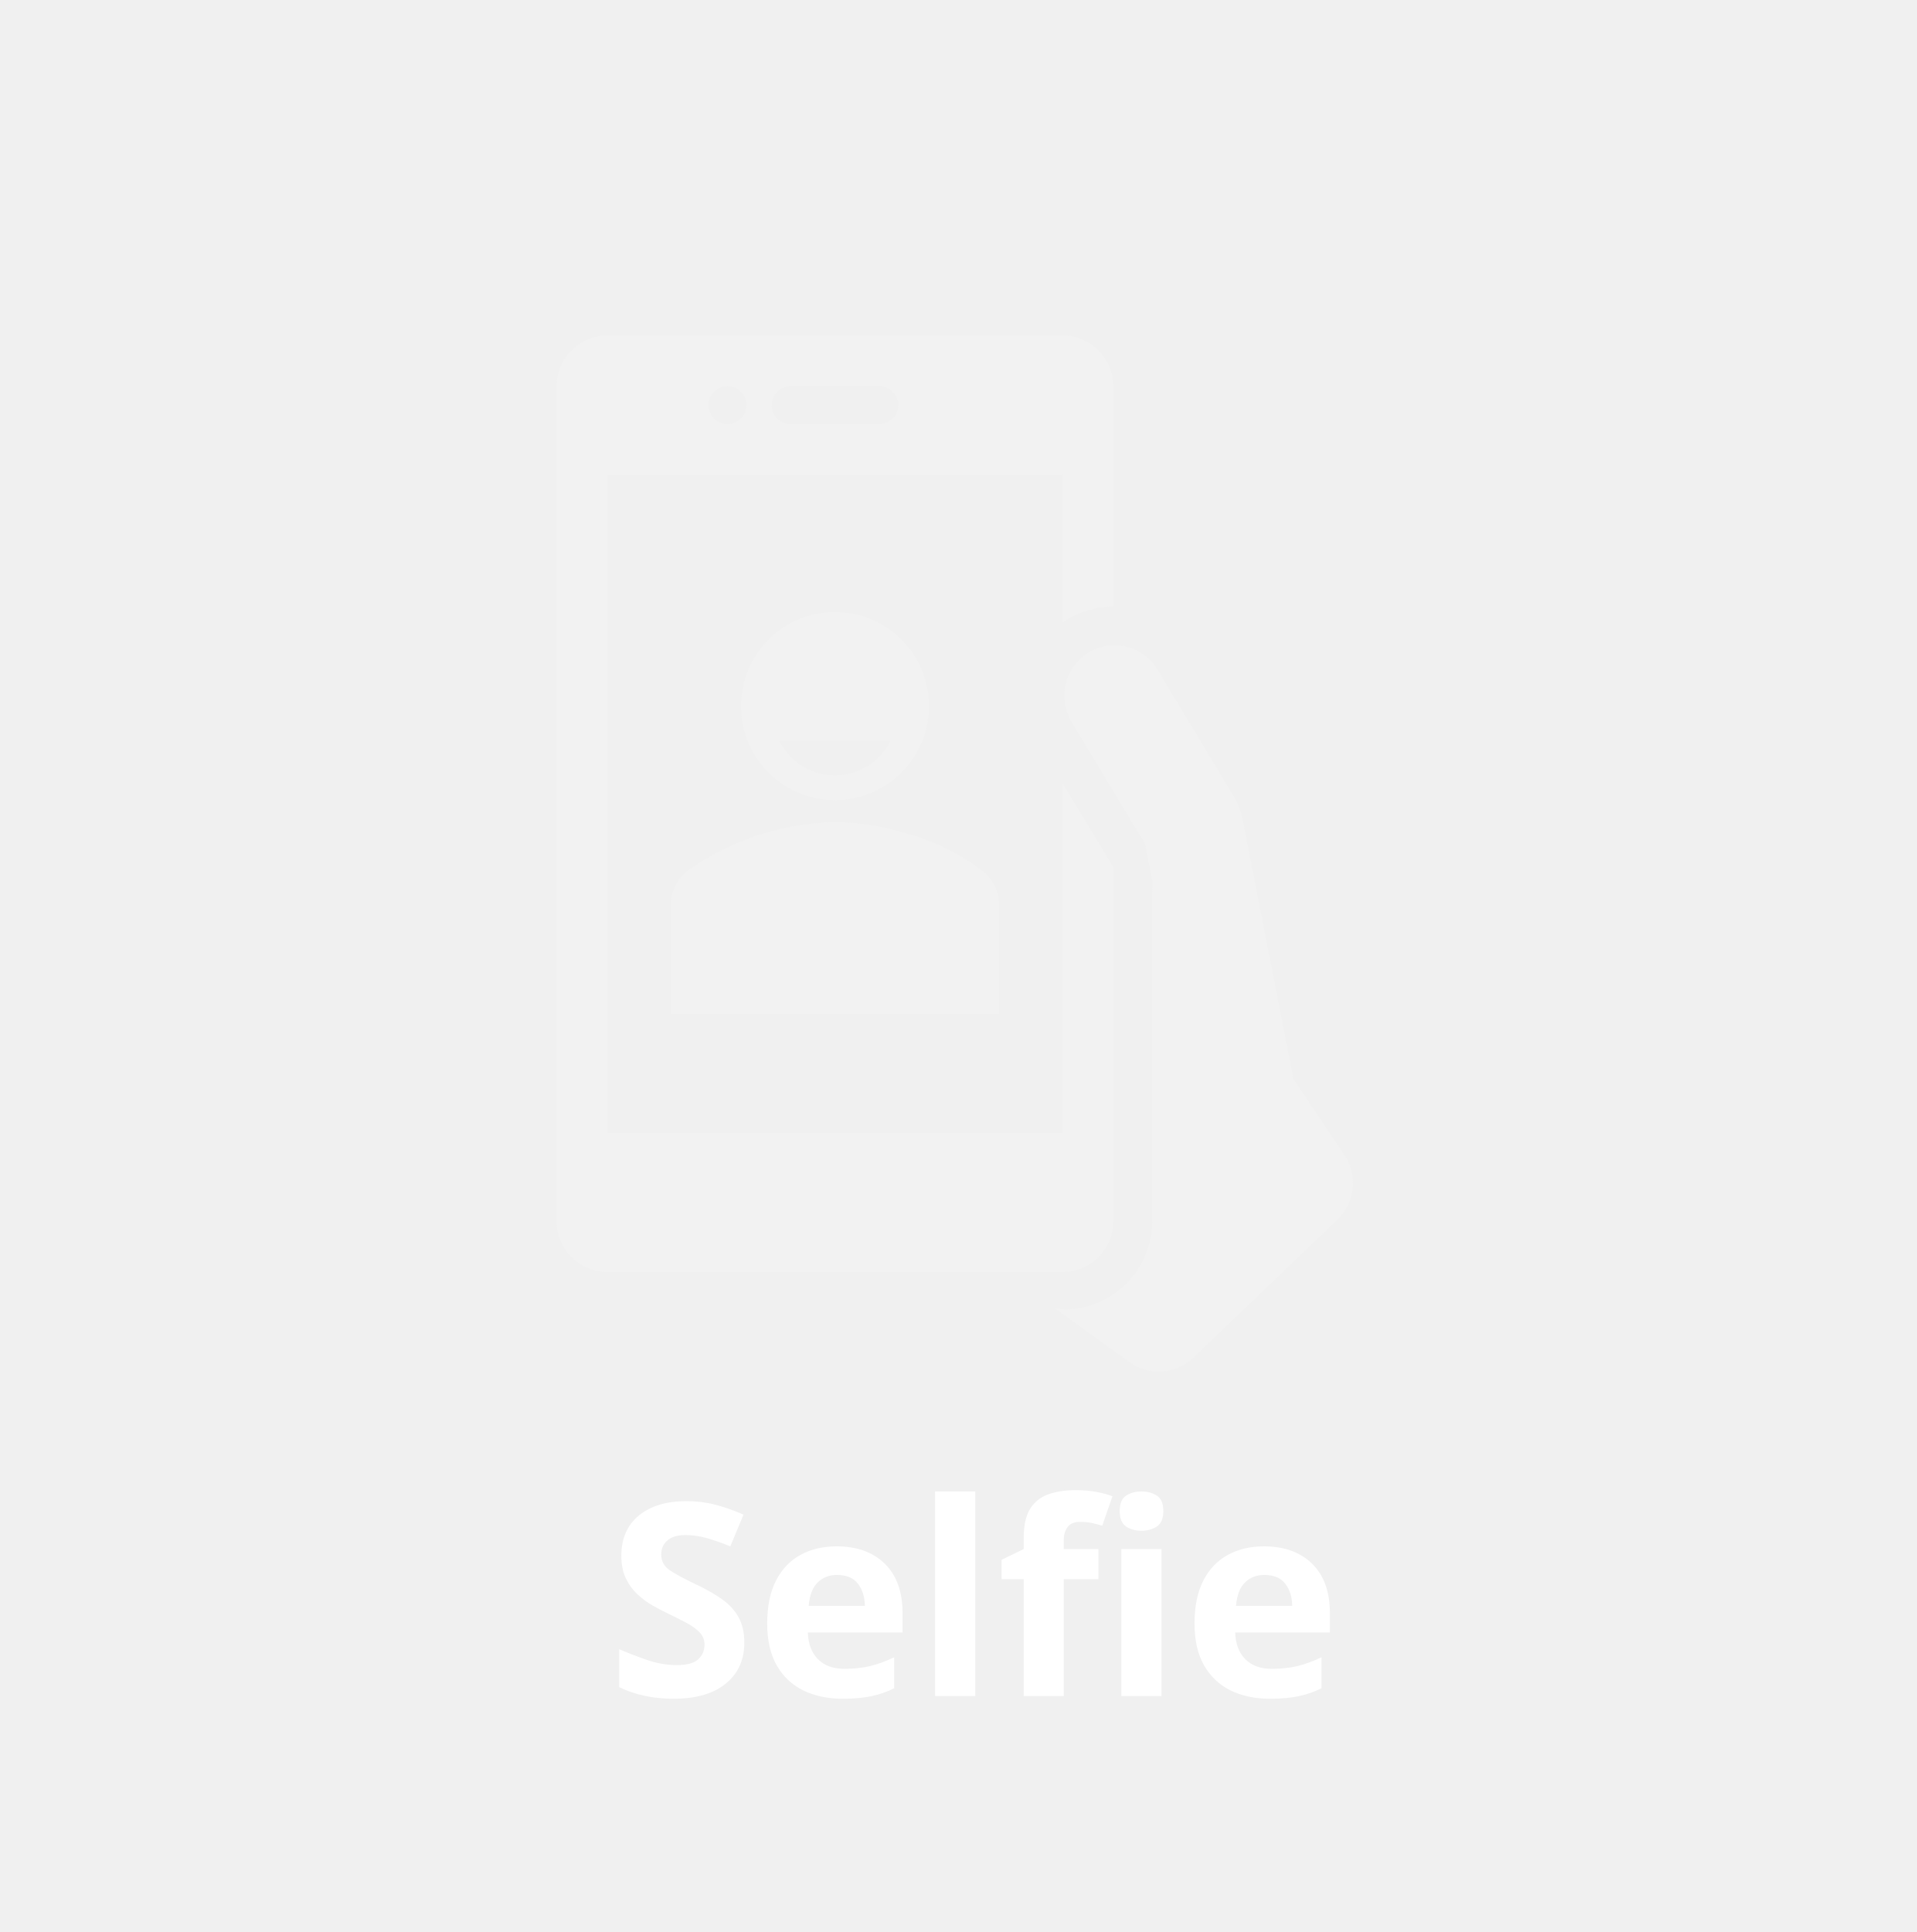
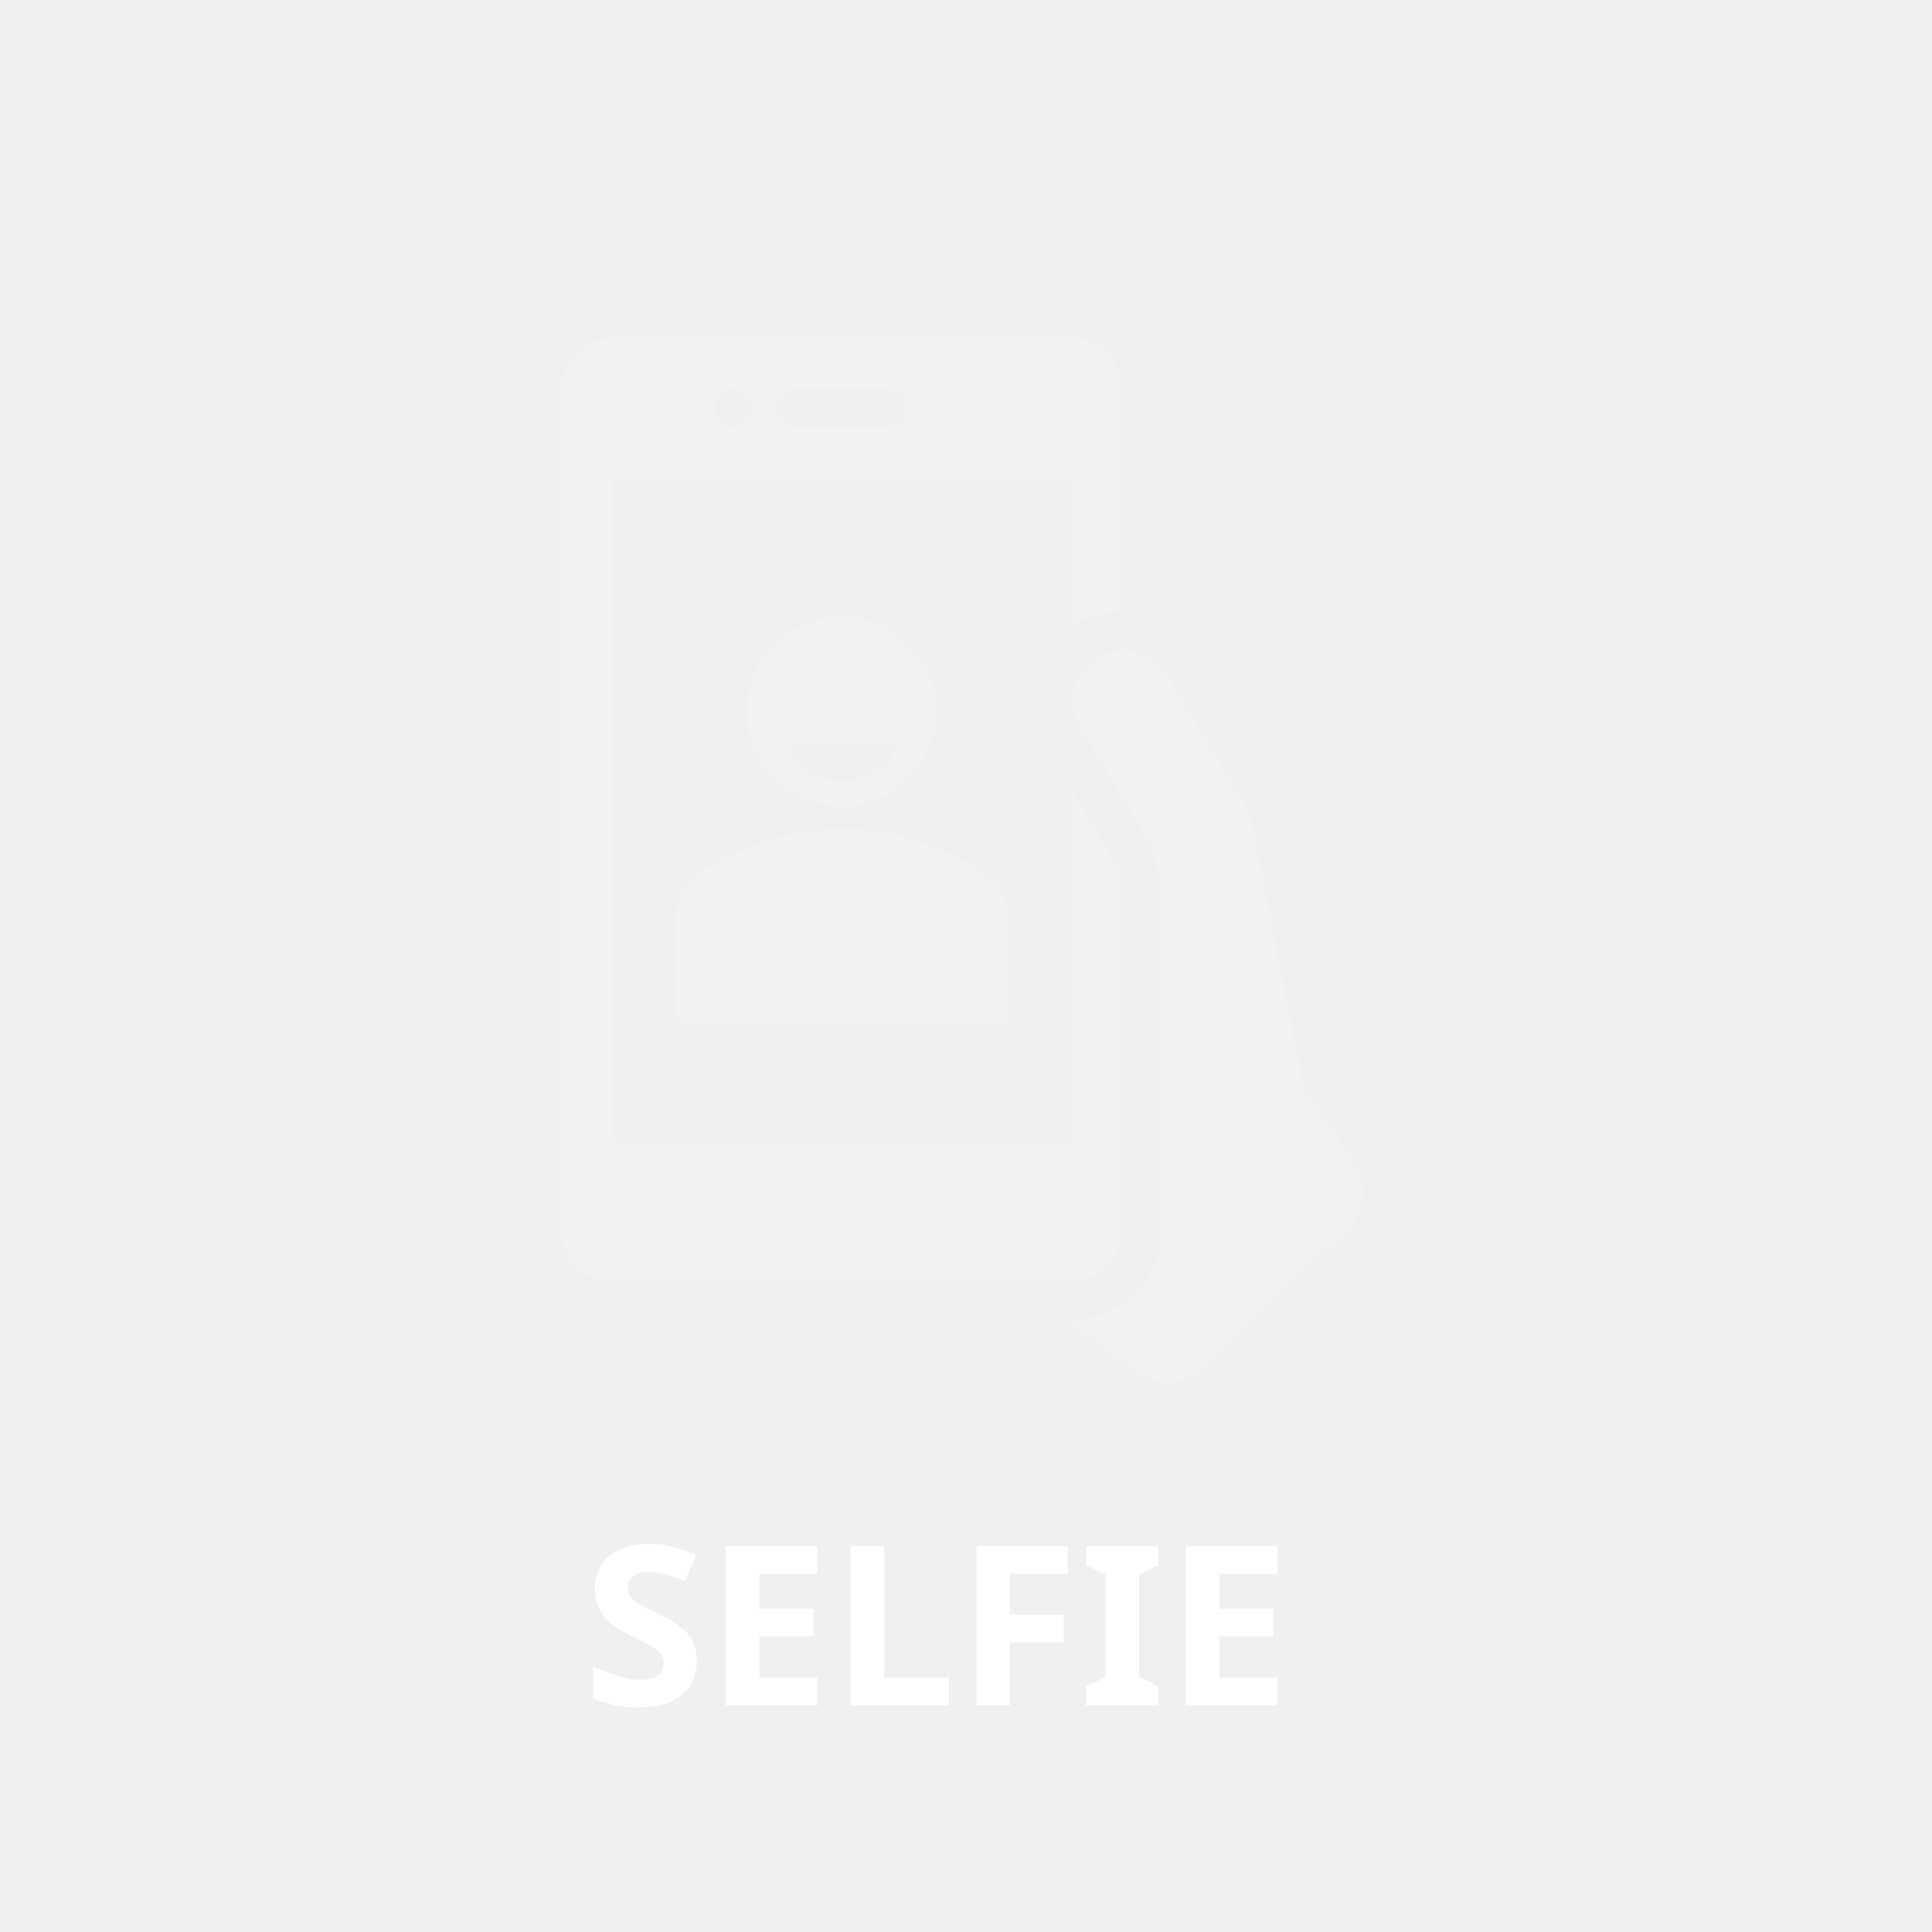
- <svg xmlns="http://www.w3.org/2000/svg" width="520" height="524" xml:space="preserve" overflow="hidden">
+ <svg xmlns="http://www.w3.org/2000/svg" width="520" height="520" xml:space="preserve" overflow="hidden">
  <g transform="translate(-228 -718)">
-     <text fill="#FFFFFF" font-family="Aptos,Aptos_MSFontService,sans-serif" font-weight="700" font-size="73" transform="matrix(1 0 0 1 392.61 1178)">Selfie</text>
+     <text fill="#FFFFFF" font-family="Rubik,Rubik_MSFontService,sans-serif" font-weight="700" font-size="60" transform="matrix(1 0 0 1 488.276 819)"> </text>
+     <text fill="#FFFFFF" font-family="Rubik,Rubik_MSFontService,sans-serif" font-weight="700" font-size="60" transform="matrix(1 0 0 1 488.276 891)"> </text>
+     <text fill="#FFFFFF" font-family="Rubik,Rubik_MSFontService,sans-serif" font-weight="700" font-size="60" transform="matrix(1 0 0 1 488.276 962)"> </text>
+     <text fill="#FFFFFF" font-family="Rubik,Rubik_MSFontService,sans-serif" font-weight="700" font-size="60" transform="matrix(1 0 0 1 488.276 1034)"> </text>
+     <text fill="#FFFFFF" font-family="Rubik,Rubik_MSFontService,sans-serif" font-weight="700" font-size="60" transform="matrix(1 0 0 1 488.276 1105)"> </text>
+     <text fill="#FFFFFF" font-family="Rubik,Rubik_MSFontService,sans-serif" font-weight="700" font-size="60" transform="matrix(1 0 0 1 384.876 1177)">SELFIE</text>
+     <text fill="#FFFFFF" font-family="Rubik,Rubik_MSFontService,sans-serif" font-weight="700" font-size="60" transform="matrix(1 0 0 1 591.699 1177)"> </text>
    <path d="M499 993 499 963.096C498.926 959.637 497.293 956.393 494.55 954.26 488.099 949.355 480.721 945.786 472.855 943.766 466.906 941.957 460.722 941.025 454.5 941 448.285 941.107 442.111 942.034 436.142 943.759 428.365 946.013 421.03 949.561 414.45 954.253 411.706 956.386 410.072 959.63 410 963.089L410 992.993Z" fill="#F2F2F2" fill-rule="evenodd" />
    <path d="M454.5 884C440.417 884 429 895.417 429 909.5 429 923.584 440.417 935 454.5 935 468.584 935 480 923.584 480 909.5 480 895.417 468.584 884 454.5 884ZM454.5 928.294C448.086 928.3 442.228 924.655 439.399 918.899L469.598 918.899C466.771 924.655 460.913 928.301 454.5 928.294Z" fill="#F2F2F2" fill-rule="evenodd" />
    <path d="M516.273 930.508 516.273 1025.24 392.727 1025.24 392.727 846.757 516.273 846.757 516.273 886.803C516.654 886.539 517.024 886.264 517.422 886.024 521.169 883.754 525.465 882.552 529.845 882.55L530 882.55 530 822.73C529.977 815.156 523.845 809.023 516.273 809L392.727 809C385.155 809.023 379.023 815.156 379 822.73L379 1049.27C379.023 1056.84 385.155 1062.98 392.727 1063L516.273 1063C523.845 1062.98 529.977 1056.84 530 1049.27L530 953.162ZM442.489 822.73 466.512 822.73C469.354 822.73 471.659 825.035 471.659 827.878 471.659 830.722 469.354 833.027 466.512 833.027L442.489 833.027C439.646 833.027 437.341 830.722 437.341 827.878 437.341 825.035 439.646 822.73 442.489 822.73ZM425.33 822.73C428.173 822.73 430.477 825.035 430.477 827.878 430.477 830.722 428.173 833.027 425.33 833.027 422.487 833.027 420.182 830.722 420.182 827.878 420.182 825.035 422.487 822.73 425.33 822.73Z" fill="#F2F2F2" fill-rule="evenodd" />
    <path d="M540.546 960.064 540.546 1049.15C540.531 1062.39 529.874 1073.12 516.723 1073.14L514 1072.74 534.42 1087.45C539.733 1091.27 546.991 1090.75 551.72 1086.22L590.774 1048.81C595.59 1044.19 596.388 1036.75 592.662 1031.2L578.865 1010.67 578.865 1010.59 564.945 939.593C564.709 938.467 564.332 937.376 563.822 936.345 563.545 935.604 563.204 934.89 562.801 934.21L541.986 899.613C538.093 893.136 529.723 891.063 523.289 894.982 516.856 898.901 514.797 907.329 518.69 913.806L538.623 946.916 540.621 957.113Z" fill="#F2F2F2" fill-rule="evenodd" />
  </g>
</svg>
